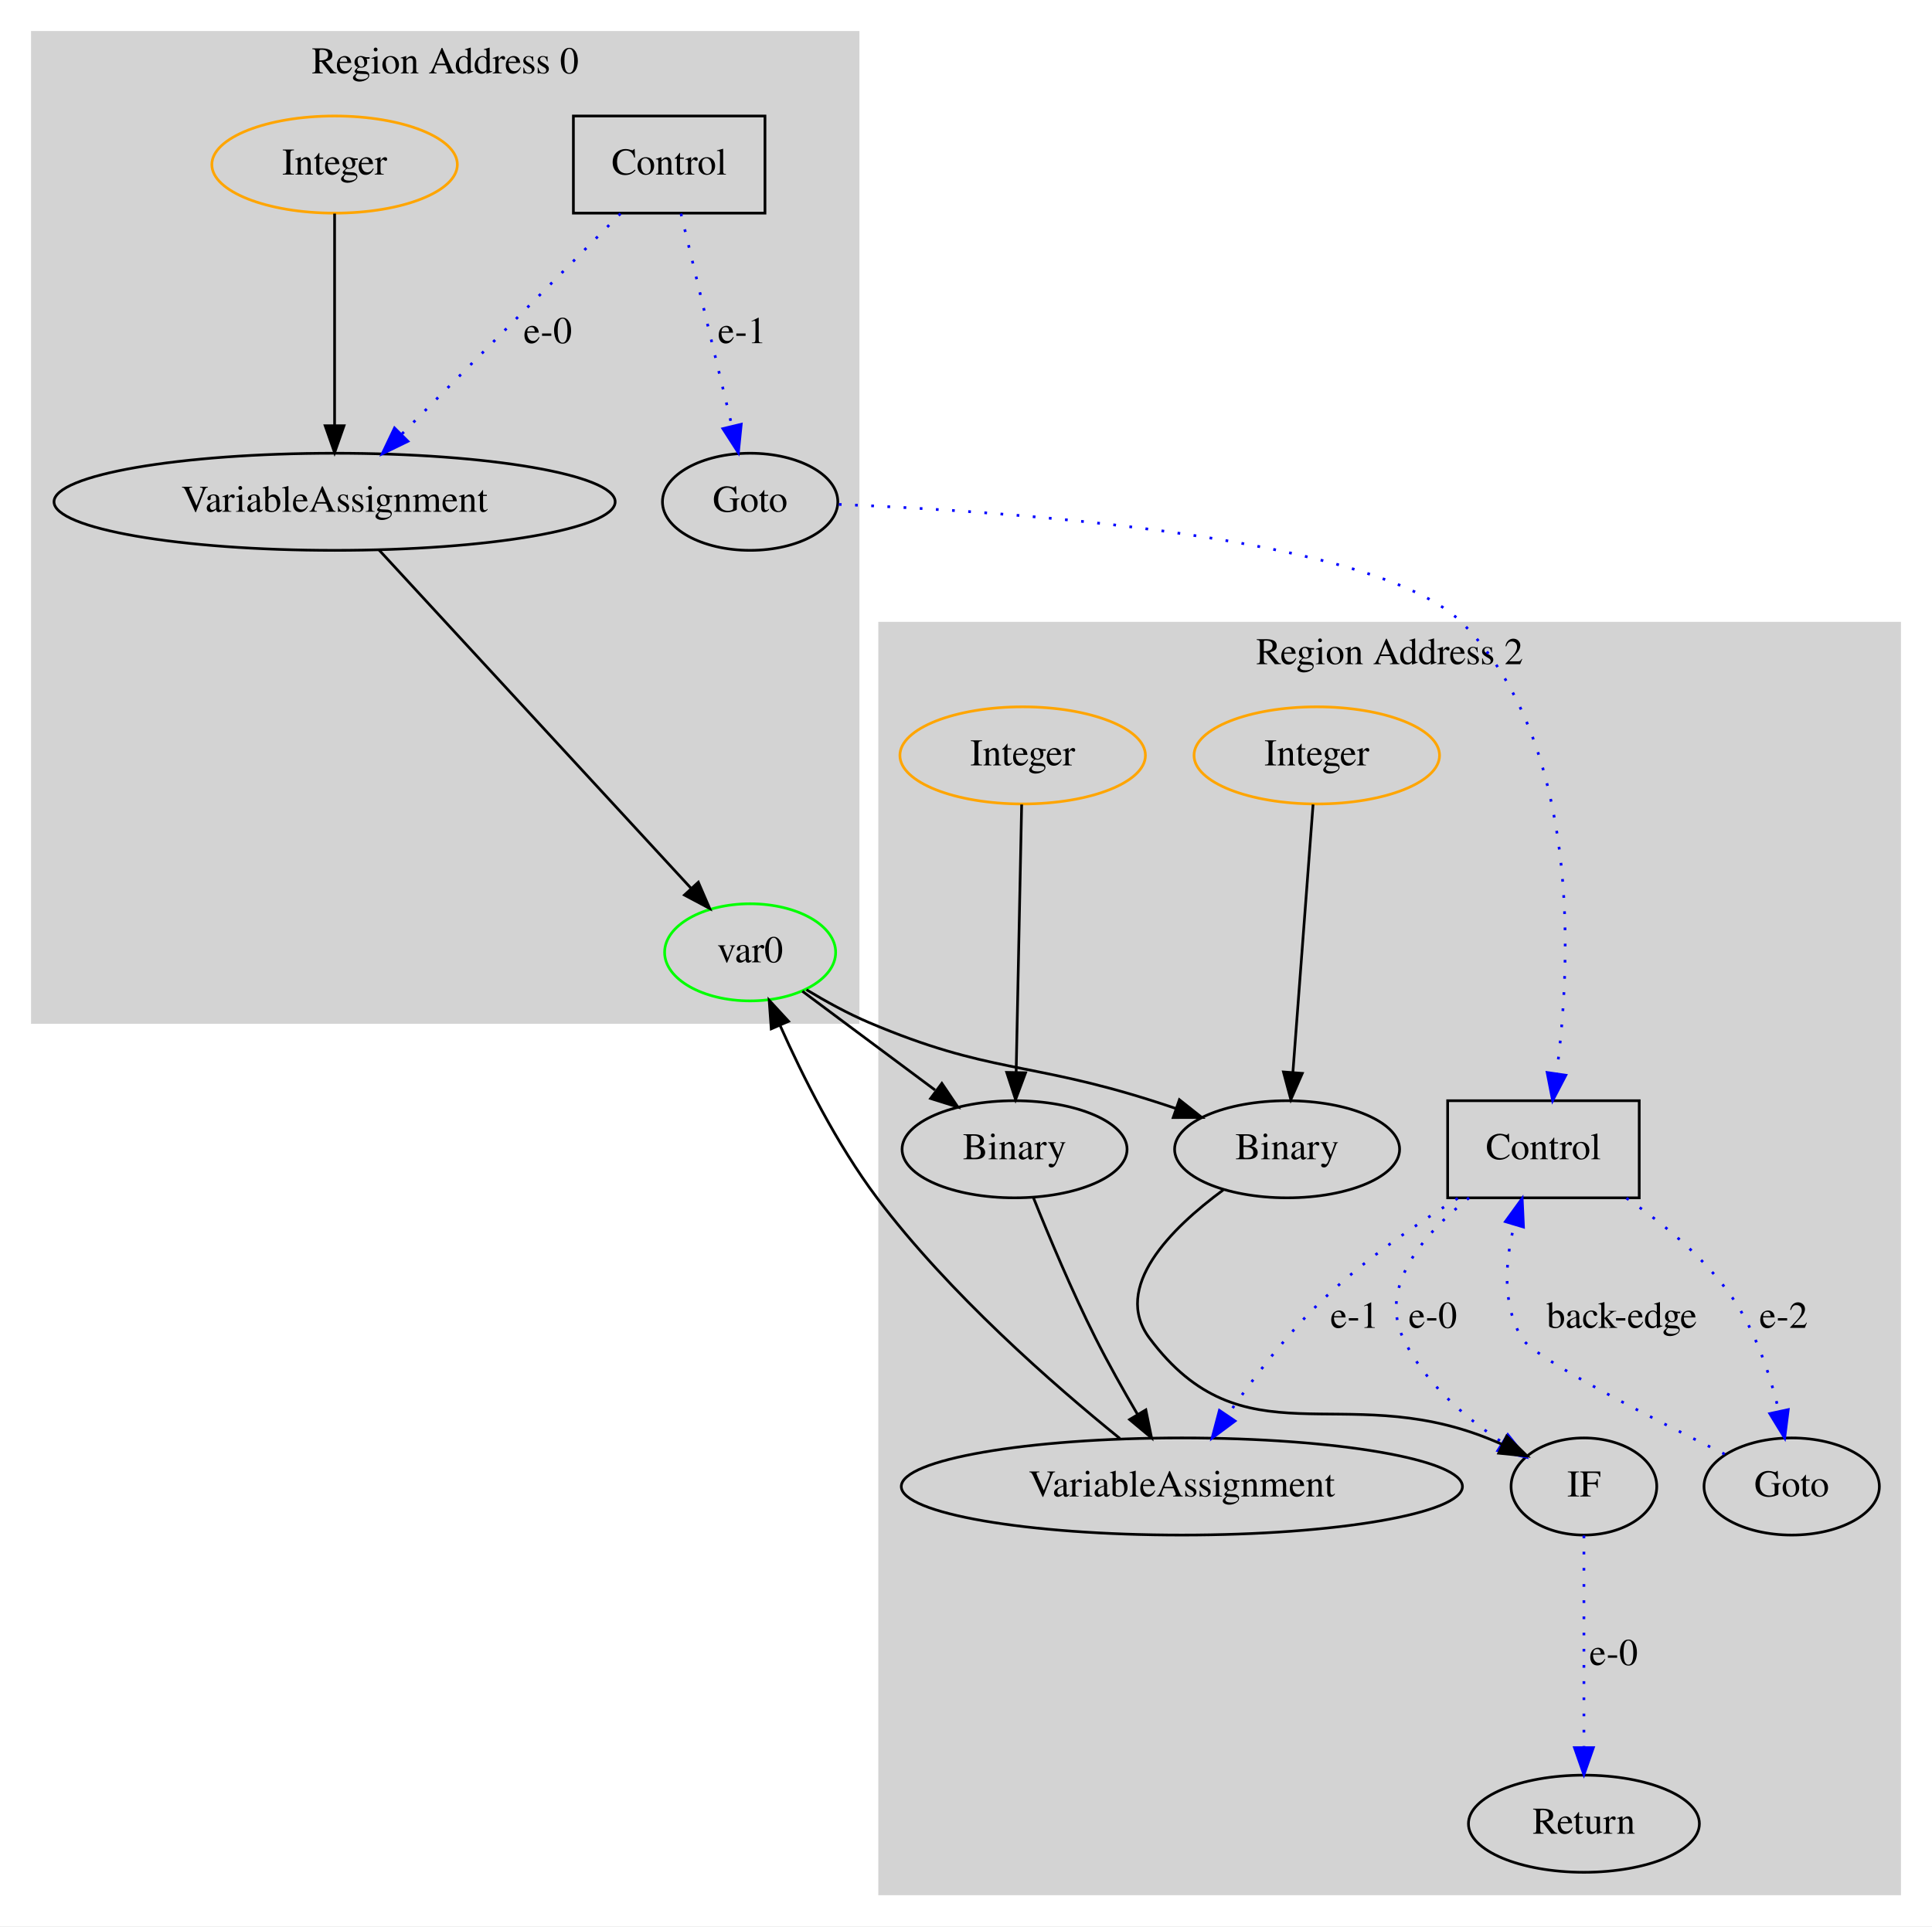
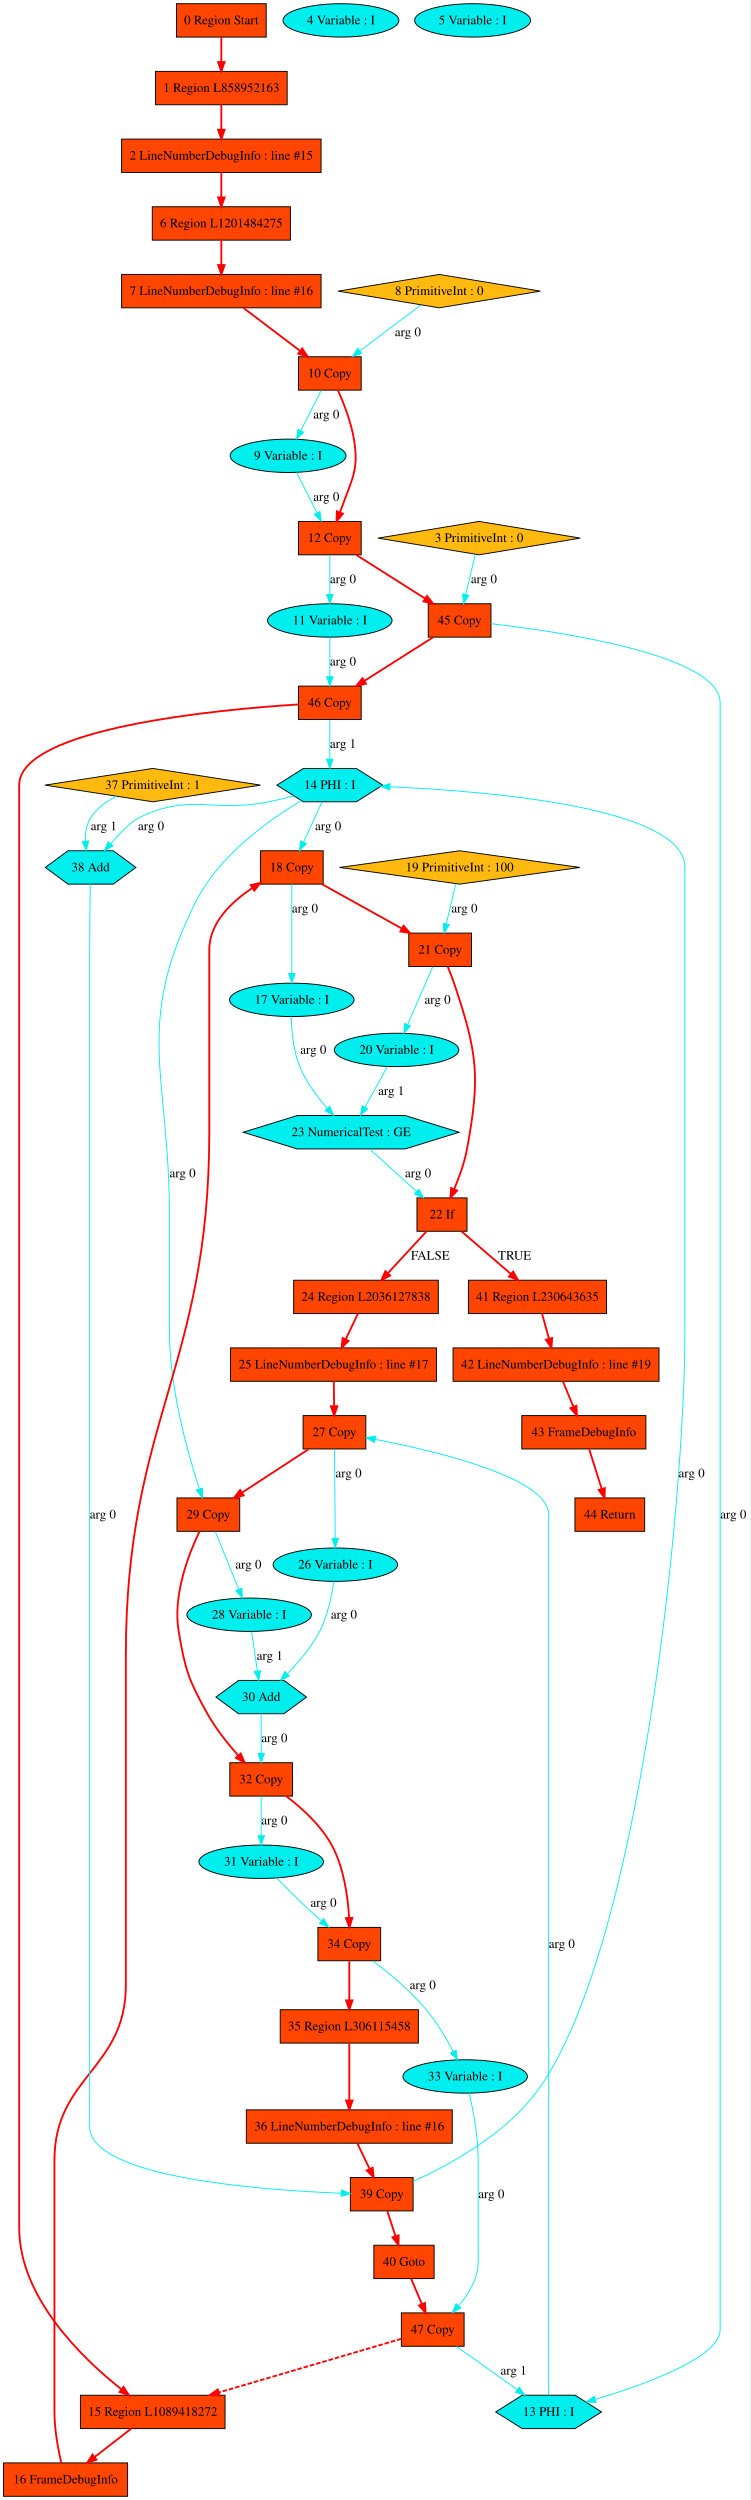
- <svg xmlns="http://www.w3.org/2000/svg" width="716pt" height="714pt" viewBox="0.00 0.00 716.00 714.00">
-   <g id="graph0" class="graph" transform="scale(1 1) rotate(0) translate(4 710)">
-     <polygon fill="#ffffff" stroke="transparent" points="-4,4 -4,-710 712,-710 712,4 -4,4" />
-     <g id="clust1" class="cluster">
-       <polygon fill="#d3d3d3" stroke="#d3d3d3" points="8,-331 8,-698 314,-698 314,-331 8,-331" />
-       <text text-anchor="middle" x="161" y="-682.8" font-family="Times,serif" font-size="14.00" fill="#000000">Region Address 0</text>
-     </g>
-     <g id="clust2" class="cluster">
-       <polygon fill="#d3d3d3" stroke="#d3d3d3" points="322,-8 322,-479 700,-479 700,-8 322,-8" />
-       <text text-anchor="middle" x="511" y="-463.8" font-family="Times,serif" font-size="14.00" fill="#000000">Region Address 2</text>
-     </g>
+ <svg xmlns="http://www.w3.org/2000/svg" width="809pt" height="2696pt" viewBox="0.00 0.00 809.08 2696.40">
+   <g id="graph0" class="graph" transform="scale(1 1) rotate(0) translate(4 2692.4)">
+     <polygon fill="#ffffff" stroke="transparent" points="-4,4 -4,-2692.4 805.078,-2692.4 805.078,4 -4,4" />
    <g id="node1" class="node">
-       <polygon fill="none" stroke="#000000" points="279.5,-667 208.5,-667 208.5,-631 279.5,-631 279.5,-667" />
-       <text text-anchor="middle" x="244" y="-645.3" font-family="Times,serif" font-size="14.00" fill="#000000">Control</text>
+       <polygon fill="#ff4500" stroke="#000000" points="283.084,-2688.4 186.322,-2688.4 186.322,-2652.4 283.084,-2652.4 283.084,-2688.4" />
+       <text text-anchor="middle" x="234.703" y="-2666.2" font-family="Times,serif" font-size="14.00" fill="#000000">0 Region Start</text>
    </g>
    <g id="node2" class="node">
-       <ellipse fill="none" stroke="#000000" cx="120" cy="-524" rx="103.981" ry="18" />
-       <text text-anchor="middle" x="120" y="-520.3" font-family="Times,serif" font-size="14.00" fill="#000000">VariableAssignment</text>
+       <polygon fill="#ff4500" stroke="#000000" points="305.697,-2615.4 163.708,-2615.4 163.708,-2579.4 305.697,-2579.4 305.697,-2615.4" />
+       <text text-anchor="middle" x="234.703" y="-2593.2" font-family="Times,serif" font-size="14.00" fill="#000000">1 Region L858952163</text>
    </g>
    <g id="edge1" class="edge">
-       <path fill="none" stroke="#0000ff" stroke-dasharray="1,5" d="M225.969,-630.824C204.634,-609.317 168.988,-573.383 144.998,-549.199" />
-       <polygon fill="#0000ff" stroke="#0000ff" points="147.178,-546.428 137.651,-541.793 142.209,-551.358 147.178,-546.428" />
-       <text text-anchor="middle" x="199" y="-582.8" font-family="Times,serif" font-size="14.00" fill="#000000">e-0</text>
+       <path fill="none" stroke="#ff0000" stroke-width="2" d="M234.703,-2652.355C234.703,-2644.283 234.703,-2634.576 234.703,-2625.582" />
+       <polygon fill="#ff0000" stroke="#ff0000" stroke-width="2" points="238.203,-2625.49 234.703,-2615.49 231.203,-2625.49 238.203,-2625.49" />
+     </g>
+     <g id="node3" class="node">
+       <polygon fill="#ff4500" stroke="#000000" points="342.262,-2542.4 127.144,-2542.4 127.144,-2506.4 342.262,-2506.4 342.262,-2542.4" />
+       <text text-anchor="middle" x="234.703" y="-2520.2" font-family="Times,serif" font-size="14.00" fill="#000000">2 LineNumberDebugInfo : line #15</text>
+     </g>
+     <g id="edge2" class="edge">
+       <path fill="none" stroke="#ff0000" stroke-width="2" d="M234.703,-2579.355C234.703,-2571.283 234.703,-2561.576 234.703,-2552.582" />
+       <polygon fill="#ff0000" stroke="#ff0000" stroke-width="2" points="238.203,-2552.49 234.703,-2542.49 231.203,-2552.49 238.203,-2552.49" />
+     </g>
+     <g id="node4" class="node">
+       <polygon fill="#ff4500" stroke="#000000" points="309.197,-2469.4 160.208,-2469.4 160.208,-2433.4 309.197,-2433.4 309.197,-2469.4" />
+       <text text-anchor="middle" x="234.703" y="-2447.2" font-family="Times,serif" font-size="14.00" fill="#000000">6 Region L1201484275</text>
+     </g>
+     <g id="edge3" class="edge">
+       <path fill="none" stroke="#ff0000" stroke-width="2" d="M234.703,-2506.355C234.703,-2498.283 234.703,-2488.576 234.703,-2479.582" />
+       <polygon fill="#ff0000" stroke="#ff0000" stroke-width="2" points="238.203,-2479.49 234.703,-2469.49 231.203,-2479.49 238.203,-2479.49" />
+     </g>
+     <g id="node8" class="node">
+       <polygon fill="#ff4500" stroke="#000000" points="342.262,-2396.4 127.144,-2396.4 127.144,-2360.4 342.262,-2360.4 342.262,-2396.4" />
+       <text text-anchor="middle" x="234.703" y="-2374.2" font-family="Times,serif" font-size="14.00" fill="#000000">7 LineNumberDebugInfo : line #16</text>
+     </g>
+     <g id="edge4" class="edge">
+       <path fill="none" stroke="#ff0000" stroke-width="2" d="M234.703,-2433.355C234.703,-2425.283 234.703,-2415.576 234.703,-2406.582" />
+       <polygon fill="#ff0000" stroke="#ff0000" stroke-width="2" points="238.203,-2406.49 234.703,-2396.49 231.203,-2406.49 238.203,-2406.49" />
    </g>
    <g id="node5" class="node">
-       <ellipse fill="none" stroke="#000000" cx="274" cy="-524" rx="32.494" ry="18" />
-       <text text-anchor="middle" x="274" y="-520.3" font-family="Times,serif" font-size="14.00" fill="#000000">Goto</text>
-     </g>
-     <g id="edge4" class="edge">
-       <path fill="none" stroke="#0000ff" stroke-dasharray="1,5" d="M248.362,-630.824C253.317,-610.18 261.462,-576.243 267.24,-552.165" />
-       <polygon fill="#0000ff" stroke="#0000ff" points="270.702,-552.739 269.632,-542.198 263.895,-551.105 270.702,-552.739" />
-       <text text-anchor="middle" x="271" y="-582.8" font-family="Times,serif" font-size="14.00" fill="#000000">e-1</text>
-     </g>
-     <g id="node3" class="node">
-       <ellipse fill="none" stroke="#00ff00" cx="274" cy="-357" rx="31.695" ry="18" />
-       <text text-anchor="middle" x="274" y="-353.3" font-family="Times,serif" font-size="14.00" fill="#000000">var0</text>
-     </g>
-     <g id="edge2" class="edge">
-       <path fill="none" stroke="#000000" d="M136.481,-506.128C164.352,-475.904 220.803,-414.688 252.014,-380.842" />
-       <polygon fill="#000000" stroke="#000000" points="254.8,-382.984 259.006,-373.26 249.654,-378.238 254.8,-382.984" />
-     </g>
-     <g id="node8" class="node">
-       <ellipse fill="none" stroke="#000000" cx="473" cy="-284" rx="41.693" ry="18" />
-       <text text-anchor="middle" x="473" y="-280.3" font-family="Times,serif" font-size="14.00" fill="#000000">Binary</text>
+       <polygon fill="#ffb90f" stroke="#000000" points="512.703,-2130 403.588,-2112 512.703,-2094 621.817,-2112 512.703,-2130" />
+       <text text-anchor="middle" x="512.703" y="-2107.8" font-family="Times,serif" font-size="14.00" fill="#000000">3 PrimitiveInt : 0</text>
+     </g>
+     <g id="node14" class="node">
+       <polygon fill="#ff4500" stroke="#000000" points="525.54,-2041.2 457.865,-2041.2 457.865,-2005.2 525.54,-2005.2 525.54,-2041.2" />
+       <text text-anchor="middle" x="491.703" y="-2019" font-family="Times,serif" font-size="14.00" fill="#000000">45 Copy </text>
+     </g>
+     <g id="edge55" class="edge">
+       <path fill="none" stroke="#00eeee" d="M508.554,-2094.456C505.63,-2082.091 501.653,-2065.276 498.297,-2051.085" />
+       <polygon fill="#00eeee" stroke="#00eeee" points="501.695,-2050.243 495.987,-2041.317 494.883,-2051.854 501.695,-2050.243" />
+       <text text-anchor="middle" x="517.89" y="-2063.4" font-family="Times,serif" font-size="14.00" fill="#000000">arg 0</text>
+     </g>
+     <g id="node6" class="node">
+       <ellipse fill="#00eeee" stroke="#000000" cx="363.703" cy="-2670.4" rx="62.498" ry="18" />
+       <text text-anchor="middle" x="363.703" y="-2666.2" font-family="Times,serif" font-size="14.00" fill="#000000">4 Variable : I</text>
+     </g>
+     <g id="node7" class="node">
+       <ellipse fill="#00eeee" stroke="#000000" cx="505.703" cy="-2670.4" rx="62.498" ry="18" />
+       <text text-anchor="middle" x="505.703" y="-2666.2" font-family="Times,serif" font-size="14.00" fill="#000000">5 Variable : I</text>
+     </g>
+     <g id="node9" class="node">
+       <polygon fill="#ff4500" stroke="#000000" points="385.54,-2307.6 317.865,-2307.6 317.865,-2271.6 385.54,-2271.6 385.54,-2307.6" />
+       <text text-anchor="middle" x="351.703" y="-2285.4" font-family="Times,serif" font-size="14.00" fill="#000000">10 Copy </text>
+     </g>
+     <g id="edge5" class="edge">
+       <path fill="none" stroke="#ff0000" stroke-width="2" d="M258.662,-2360.216C276.249,-2346.867 300.326,-2328.593 319.581,-2313.979" />
+       <polygon fill="#ff0000" stroke="#ff0000" stroke-width="2" points="321.926,-2316.594 327.776,-2307.76 317.694,-2311.018 321.926,-2316.594" />
+     </g>
+     <g id="node11" class="node">
+       <ellipse fill="#00eeee" stroke="#000000" cx="306.703" cy="-2200.8" rx="62.498" ry="18" />
+       <text text-anchor="middle" x="306.703" y="-2196.6" font-family="Times,serif" font-size="14.00" fill="#000000">9 Variable : I</text>
+     </g>
+     <g id="edge6" class="edge">
+       <path fill="none" stroke="#00eeee" d="M342.379,-2271.201C336.062,-2258.735 327.606,-2242.048 320.512,-2228.049" />
+       <polygon fill="#00eeee" stroke="#00eeee" points="323.503,-2226.21 315.861,-2218.872 317.259,-2229.374 323.503,-2226.21" />
+       <text text-anchor="middle" x="347.89" y="-2241" font-family="Times,serif" font-size="14.00" fill="#000000">arg 0</text>
+     </g>
+     <g id="node12" class="node">
+       <polygon fill="#ff4500" stroke="#000000" points="385.54,-2130 317.865,-2130 317.865,-2094 385.54,-2094 385.54,-2130" />
+       <text text-anchor="middle" x="351.703" y="-2107.8" font-family="Times,serif" font-size="14.00" fill="#000000">12 Copy </text>
+     </g>
+     <g id="edge8" class="edge">
+       <path fill="none" stroke="#ff0000" stroke-width="2" d="M360.488,-2271.481C366.749,-2257.474 374.586,-2237.396 377.703,-2218.8 382.977,-2187.323 376.691,-2177.964 365.703,-2148 364.707,-2145.285 363.65,-2142.463 362.579,-2139.647" />
+       <polygon fill="#ff0000" stroke="#ff0000" stroke-width="2" points="365.825,-2138.335 358.963,-2130.262 359.293,-2140.852 365.825,-2138.335" />
+     </g>
+     <g id="node10" class="node">
+       <polygon fill="#ffb90f" stroke="#000000" points="469.703,-2396.4 360.588,-2378.4 469.703,-2360.4 578.817,-2378.4 469.703,-2396.4" />
+       <text text-anchor="middle" x="469.703" y="-2374.2" font-family="Times,serif" font-size="14.00" fill="#000000">8 PrimitiveInt : 0</text>
    </g>
    <g id="edge7" class="edge">
-       <path fill="none" stroke="#000000" d="M294.89,-343.128C302.012,-338.818 310.16,-334.329 318,-331 362.562,-312.076 376.857,-316.654 423,-302 425.896,-301.08 428.875,-300.099 431.867,-299.088" />
-       <polygon fill="#000000" stroke="#000000" points="433.079,-302.372 441.383,-295.792 430.789,-295.757 433.079,-302.372" />
-     </g>
-     <g id="node12" class="node">
-       <ellipse fill="none" stroke="#000000" cx="372" cy="-284" rx="41.693" ry="18" />
-       <text text-anchor="middle" x="372" y="-280.3" font-family="Times,serif" font-size="14.00" fill="#000000">Binary</text>
+       <path fill="none" stroke="#00eeee" d="M449.952,-2363.537C431.997,-2350.025 405.166,-2329.833 384.077,-2313.963" />
+       <polygon fill="#00eeee" stroke="#00eeee" points="386.112,-2311.114 376.017,-2307.898 381.903,-2316.707 386.112,-2311.114" />
+       <text text-anchor="middle" x="435.89" y="-2329.8" font-family="Times,serif" font-size="14.00" fill="#000000">arg 0</text>
+     </g>
+     <g id="edge10" class="edge">
+       <path fill="none" stroke="#00eeee" d="M315.809,-2182.83C322.111,-2170.395 330.616,-2153.61 337.766,-2139.502" />
+       <polygon fill="#00eeee" stroke="#00eeee" points="341.057,-2140.75 342.455,-2130.248 334.813,-2137.586 341.057,-2140.75" />
+       <text text-anchor="middle" x="347.89" y="-2152.2" font-family="Times,serif" font-size="14.00" fill="#000000">arg 0</text>
+     </g>
+     <g id="node13" class="node">
+       <ellipse fill="#00eeee" stroke="#000000" cx="351.703" cy="-2023.2" rx="67.153" ry="18" />
+       <text text-anchor="middle" x="351.703" y="-2019" font-family="Times,serif" font-size="14.00" fill="#000000">11 Variable : I</text>
+     </g>
+     <g id="edge9" class="edge">
+       <path fill="none" stroke="#00eeee" d="M351.703,-2093.601C351.703,-2081.495 351.703,-2065.408 351.703,-2051.667" />
+       <polygon fill="#00eeee" stroke="#00eeee" points="355.203,-2051.272 351.703,-2041.272 348.203,-2051.272 355.203,-2051.272" />
+       <text text-anchor="middle" x="365.89" y="-2063.4" font-family="Times,serif" font-size="14.00" fill="#000000">arg 0</text>
+     </g>
+     <g id="edge11" class="edge">
+       <path fill="none" stroke="#ff0000" stroke-width="2" d="M380.372,-2093.816C401.794,-2080.228 431.263,-2061.536 454.501,-2046.797" />
+       <polygon fill="#ff0000" stroke="#ff0000" stroke-width="2" points="456.502,-2049.672 463.072,-2041.36 452.753,-2043.761 456.502,-2049.672" />
+     </g>
+     <g id="node19" class="node">
+       <polygon fill="#ff4500" stroke="#000000" points="385.54,-1952.4 317.865,-1952.4 317.865,-1916.4 385.54,-1916.4 385.54,-1952.4" />
+       <text text-anchor="middle" x="351.703" y="-1930.2" font-family="Times,serif" font-size="14.00" fill="#000000">46 Copy </text>
+     </g>
+     <g id="edge57" class="edge">
+       <path fill="none" stroke="#00eeee" d="M351.703,-2004.801C351.703,-1992.695 351.703,-1976.608 351.703,-1962.867" />
+       <polygon fill="#00eeee" stroke="#00eeee" points="355.203,-1962.472 351.703,-1952.472 348.203,-1962.472 355.203,-1962.472" />
+       <text text-anchor="middle" x="365.89" y="-1974.6" font-family="Times,serif" font-size="14.00" fill="#000000">arg 0</text>
+     </g>
+     <g id="node15" class="node">
+       <polygon fill="#00eeee" stroke="#000000" points="644.762,-91 616.232,-109 559.173,-109 530.644,-91 559.173,-73 616.232,-73 644.762,-91" />
+       <text text-anchor="middle" x="587.703" y="-86.8" font-family="Times,serif" font-size="14.00" fill="#000000">13 PHI : I</text>
+     </g>
+     <g id="edge12" class="edge">
+       <path fill="none" stroke="#00eeee" d="M525.598,-2019.721C600.335,-2011.11 772.703,-1985.691 772.703,-1934.4 772.703,-1934.4 772.703,-1934.4 772.703,-179.8 772.703,-149.867 692.991,-120.969 638.215,-104.644" />
+       <polygon fill="#00eeee" stroke="#00eeee" points="638.882,-101.193 628.302,-101.745 636.917,-107.912 638.882,-101.193" />
+       <text text-anchor="middle" x="786.89" y="-1054.6" font-family="Times,serif" font-size="14.00" fill="#000000">arg 0</text>
+     </g>
+     <g id="edge56" class="edge">
+       <path fill="none" stroke="#ff0000" stroke-width="2" d="M463.034,-2005.016C441.611,-1991.428 412.142,-1972.736 388.905,-1957.997" />
+       <polygon fill="#ff0000" stroke="#ff0000" stroke-width="2" points="390.653,-1954.961 380.333,-1952.56 386.903,-1960.872 390.653,-1954.961" />
+     </g>
+     <g id="node32" class="node">
+       <polygon fill="#ff4500" stroke="#000000" points="390.54,-1165.6 322.865,-1165.6 322.865,-1129.6 390.54,-1129.6 390.54,-1165.6" />
+       <text text-anchor="middle" x="356.703" y="-1143.4" font-family="Times,serif" font-size="14.00" fill="#000000">27 Copy </text>
+     </g>
+     <g id="edge32" class="edge">
+       <path fill="none" stroke="#00eeee" d="M587.703,-109.028C587.703,-126.969 587.703,-155.287 587.703,-179.8 587.703,-1058.8 587.703,-1058.8 587.703,-1058.8 587.703,-1098.441 467.683,-1127.072 400.666,-1139.97" />
+       <polygon fill="#00eeee" stroke="#00eeee" points="399.967,-1136.54 390.788,-1141.831 401.263,-1143.419 399.967,-1136.54" />
+       <text text-anchor="middle" x="601.89" y="-591.4" font-family="Times,serif" font-size="14.00" fill="#000000">arg 0</text>
+     </g>
+     <g id="node16" class="node">
+       <polygon fill="#ff4500" stroke="#000000" points="496.54,-197.8 428.865,-197.8 428.865,-161.8 496.54,-161.8 496.54,-197.8" />
+       <text text-anchor="middle" x="462.703" y="-175.6" font-family="Times,serif" font-size="14.00" fill="#000000">47 Copy </text>
    </g>
    <g id="edge13" class="edge">
-       <path fill="none" stroke="#000000" d="M293.362,-342.577C307.387,-332.13 326.602,-317.817 342.527,-305.954" />
-       <polygon fill="#000000" stroke="#000000" points="345.053,-308.437 350.982,-299.656 340.872,-302.823 345.053,-308.437" />
-     </g>
-     <g id="node4" class="node">
-       <ellipse fill="none" stroke="#ffa500" cx="120" cy="-649" rx="45.492" ry="18" />
-       <text text-anchor="middle" x="120" y="-645.3" font-family="Times,serif" font-size="14.00" fill="#000000">Integer</text>
-     </g>
-     <g id="edge3" class="edge">
-       <path fill="none" stroke="#000000" d="M120,-630.824C120,-610.272 120,-576.547 120,-552.489" />
-       <polygon fill="#000000" stroke="#000000" points="123.5,-552.198 120,-542.198 116.5,-552.198 123.5,-552.198" />
-     </g>
-     <g id="node6" class="node">
-       <polygon fill="none" stroke="#000000" points="603.5,-302 532.5,-302 532.5,-266 603.5,-266 603.5,-302" />
-       <text text-anchor="middle" x="568" y="-280.3" font-family="Times,serif" font-size="14.00" fill="#000000">Control</text>
+       <path fill="none" stroke="#00eeee" d="M488.3,-161.616C507.259,-148.147 533.275,-129.665 553.937,-114.987" />
+       <polygon fill="#00eeee" stroke="#00eeee" points="556.014,-117.805 562.14,-109.16 551.96,-112.098 556.014,-117.805" />
+       <text text-anchor="middle" x="549.89" y="-131.2" font-family="Times,serif" font-size="14.00" fill="#000000">arg 1</text>
+     </g>
+     <g id="node20" class="node">
+       <polygon fill="#ff4500" stroke="#000000" points="238.697,-109 82.708,-109 82.708,-73 238.697,-73 238.697,-109" />
+       <text text-anchor="middle" x="160.703" y="-86.8" font-family="Times,serif" font-size="14.00" fill="#000000">15 Region L1089418272</text>
+     </g>
+     <g id="edge60" class="edge">
+       <path fill="none" stroke="#ff0000" stroke-width="2" stroke-dasharray="5,2" d="M428.938,-169.872C381.529,-155.932 294.081,-130.218 231.928,-111.943" />
+       <polygon fill="#ff0000" stroke="#ff0000" stroke-width="2" points="232.761,-108.54 222.18,-109.077 230.786,-115.256 232.761,-108.54" />
+     </g>
+     <g id="node17" class="node">
+       <polygon fill="#00eeee" stroke="#000000" points="408.762,-1845.6 380.232,-1863.6 323.173,-1863.6 294.644,-1845.6 323.173,-1827.6 380.232,-1827.6 408.762,-1845.6" />
+       <text text-anchor="middle" x="351.703" y="-1841.4" font-family="Times,serif" font-size="14.00" fill="#000000">14 PHI : I</text>
+     </g>
+     <g id="node22" class="node">
+       <polygon fill="#ff4500" stroke="#000000" points="344.54,-1774.8 276.865,-1774.8 276.865,-1738.8 344.54,-1738.8 344.54,-1774.8" />
+       <text text-anchor="middle" x="310.703" y="-1752.6" font-family="Times,serif" font-size="14.00" fill="#000000">18 Copy </text>
+     </g>
+     <g id="edge19" class="edge">
+       <path fill="none" stroke="#00eeee" d="M343.207,-1827.201C337.452,-1814.735 329.748,-1798.048 323.284,-1784.049" />
+       <polygon fill="#00eeee" stroke="#00eeee" points="326.416,-1782.484 319.047,-1774.872 320.061,-1785.418 326.416,-1782.484" />
+       <text text-anchor="middle" x="349.89" y="-1797" font-family="Times,serif" font-size="14.00" fill="#000000">arg 0</text>
+     </g>
+     <g id="node34" class="node">
+       <polygon fill="#ff4500" stroke="#000000" points="254.54,-1076.8 186.865,-1076.8 186.865,-1040.8 254.54,-1040.8 254.54,-1076.8" />
+       <text text-anchor="middle" x="220.703" y="-1054.6" font-family="Times,serif" font-size="14.00" fill="#000000">29 Copy </text>
+     </g>
+     <g id="edge35" class="edge">
+       <path fill="none" stroke="#00eeee" d="M320.944,-1828.894C286.65,-1808.412 232.725,-1770.242 207.703,-1720.8 139.54,-1586.115 178.703,-1533.351 178.703,-1382.4 178.703,-1382.4 178.703,-1382.4 178.703,-1257.1 178.703,-1195.179 198.545,-1124.697 210.952,-1086.675" />
+       <polygon fill="#00eeee" stroke="#00eeee" points="214.387,-1087.439 214.232,-1076.846 207.747,-1085.224 214.387,-1087.439" />
+       <text text-anchor="middle" x="192.89" y="-1422.6" font-family="Times,serif" font-size="14.00" fill="#000000">arg 0</text>
+     </g>
+     <g id="node44" class="node">
+       <polygon fill="#00eeee" stroke="#000000" points="142.545,-1756.8 118.124,-1774.8 69.281,-1774.8 44.86,-1756.8 69.281,-1738.8 118.124,-1738.8 142.545,-1756.8" />
+       <text text-anchor="middle" x="93.703" y="-1752.6" font-family="Times,serif" font-size="14.00" fill="#000000">38 Add </text>
+     </g>
+     <g id="edge47" class="edge">
+       <path fill="none" stroke="#00eeee" d="M312.83,-1834.03C303.969,-1831.664 294.555,-1829.362 285.703,-1827.6 223.58,-1815.237 200.899,-1838.09 144.327,-1809.6 137.442,-1806.133 125.702,-1794.079 115.26,-1782.363" />
+       <polygon fill="#00eeee" stroke="#00eeee" points="117.868,-1780.028 108.649,-1774.806 112.599,-1784.637 117.868,-1780.028" />
+       <text text-anchor="middle" x="158.89" y="-1797" font-family="Times,serif" font-size="14.00" fill="#000000">arg 0</text>
+     </g>
+     <g id="node18" class="node">
+       <polygon fill="#ff4500" stroke="#000000" points="441.54,-343.8 373.865,-343.8 373.865,-307.8 441.54,-307.8 441.54,-343.8" />
+       <text text-anchor="middle" x="407.703" y="-321.6" font-family="Times,serif" font-size="14.00" fill="#000000">39 Copy </text>
+     </g>
+     <g id="edge14" class="edge">
+       <path fill="none" stroke="#00eeee" d="M441.693,-339.661C479.281,-356.671 539.09,-389.005 573.703,-434.8 685.977,-583.347 734.703,-1070.897 734.703,-1257.1 734.703,-1756.8 734.703,-1756.8 734.703,-1756.8 734.703,-1821.271 526.152,-1838.947 416.836,-1843.784" />
+       <polygon fill="#00eeee" stroke="#00eeee" points="416.422,-1840.298 406.577,-1844.213 416.715,-1847.292 416.422,-1840.298" />
+       <text text-anchor="middle" x="741.89" y="-1099" font-family="Times,serif" font-size="14.00" fill="#000000">arg 0</text>
+     </g>
+     <g id="node45" class="node">
+       <polygon fill="#ff4500" stroke="#000000" points="464.2,-270.8 399.205,-270.8 399.205,-234.8 464.2,-234.8 464.2,-270.8" />
+       <text text-anchor="middle" x="431.703" y="-248.6" font-family="Times,serif" font-size="14.00" fill="#000000">40 Goto </text>
+     </g>
+     <g id="edge50" class="edge">
+       <path fill="none" stroke="#ff0000" stroke-width="2" d="M413.635,-307.755C416.347,-299.507 419.619,-289.554 422.63,-280.396" />
+       <polygon fill="#ff0000" stroke="#ff0000" stroke-width="2" points="425.957,-281.483 425.755,-270.89 419.307,-279.297 425.957,-281.483" />
+     </g>
+     <g id="edge15" class="edge">
+       <path fill="none" stroke="#00eeee" d="M351.703,-1916.001C351.703,-1903.895 351.703,-1887.808 351.703,-1874.067" />
+       <polygon fill="#00eeee" stroke="#00eeee" points="355.203,-1873.672 351.703,-1863.672 348.203,-1873.672 355.203,-1873.672" />
+       <text text-anchor="middle" x="365.89" y="-1885.8" font-family="Times,serif" font-size="14.00" fill="#000000">arg 1</text>
+     </g>
+     <g id="edge58" class="edge">
+       <path fill="none" stroke="#ff0000" stroke-width="2" d="M317.738,-1932.614C232.571,-1927.212 16.703,-1907.423 16.703,-1845.6 16.703,-1845.6 16.703,-1845.6 16.703,-289.3 16.703,-214.71 84.234,-149.284 126.805,-115.451" />
+       <polygon fill="#ff0000" stroke="#ff0000" stroke-width="2" points="129.212,-118.013 134.958,-109.112 124.915,-112.486 129.212,-118.013" />
+     </g>
+     <g id="node21" class="node">
+       <polygon fill="#ff4500" stroke="#000000" points="133.609,-36 -.203,-36 -.203,0 133.609,0 133.609,-36" />
+       <text text-anchor="middle" x="66.703" y="-13.8" font-family="Times,serif" font-size="14.00" fill="#000000">16 FrameDebugInfo </text>
    </g>
    <g id="edge16" class="edge">
-       <path fill="none" stroke="#0000ff" stroke-dasharray="1,5" d="M306.897,-523.037C370.371,-520.462 506.287,-511.23 538,-479 581.85,-434.434 578.42,-354.285 572.84,-311.952" />
-       <polygon fill="#0000ff" stroke="#0000ff" points="576.303,-311.442 571.403,-302.048 569.376,-312.448 576.303,-311.442" />
-     </g>
-     <g id="node7" class="node">
-       <ellipse fill="none" stroke="#000000" cx="583" cy="-159" rx="27" ry="18" />
-       <text text-anchor="middle" x="583" y="-155.3" font-family="Times,serif" font-size="14.00" fill="#000000">IF</text>
-     </g>
-     <g id="edge5" class="edge">
-       <path fill="none" stroke="#0000ff" stroke-dasharray="1,5" d="M540.423,-265.996C523.576,-252.572 506.875,-233.297 516,-214 523.652,-197.818 538.658,-184.8 552.531,-175.499" />
-       <polygon fill="#0000ff" stroke="#0000ff" points="554.792,-178.212 561.396,-169.928 551.067,-172.285 554.792,-178.212" />
-       <text text-anchor="middle" x="527" y="-217.8" font-family="Times,serif" font-size="14.00" fill="#000000">e-0</text>
-     </g>
-     <g id="node11" class="node">
-       <ellipse fill="none" stroke="#000000" cx="434" cy="-159" rx="103.981" ry="18" />
-       <text text-anchor="middle" x="434" y="-155.3" font-family="Times,serif" font-size="14.00" fill="#000000">VariableAssignment</text>
-     </g>
-     <g id="edge10" class="edge">
-       <path fill="none" stroke="#0000ff" stroke-dasharray="1,5" d="M536.231,-265.818C520.512,-256.01 501.79,-243.047 487,-229 473.4,-216.083 460.629,-199.412 451.033,-185.579" />
-       <polygon fill="#0000ff" stroke="#0000ff" points="453.709,-183.289 445.208,-176.967 447.911,-187.211 453.709,-183.289" />
-       <text text-anchor="middle" x="498" y="-217.8" font-family="Times,serif" font-size="14.00" fill="#000000">e-1</text>
-     </g>
-     <g id="node14" class="node">
-       <ellipse fill="none" stroke="#000000" cx="660" cy="-159" rx="32.494" ry="18" />
-       <text text-anchor="middle" x="660" y="-155.3" font-family="Times,serif" font-size="14.00" fill="#000000">Goto</text>
-     </g>
-     <g id="edge15" class="edge">
-       <path fill="none" stroke="#0000ff" stroke-dasharray="1,5" d="M598.763,-265.877C612.48,-256.425 627.808,-243.749 638,-229 646.656,-216.473 652.025,-200.383 655.29,-186.789" />
-       <polygon fill="#0000ff" stroke="#0000ff" points="658.718,-187.492 657.395,-176.98 651.874,-186.023 658.718,-187.492" />
-       <text text-anchor="middle" x="657" y="-217.8" font-family="Times,serif" font-size="14.00" fill="#000000">e-2</text>
-     </g>
-     <g id="node10" class="node">
-       <ellipse fill="none" stroke="#000000" cx="583" cy="-34" rx="42.793" ry="18" />
-       <text text-anchor="middle" x="583" y="-30.3" font-family="Times,serif" font-size="14.00" fill="#000000">Return</text>
-     </g>
-     <g id="edge9" class="edge">
-       <path fill="none" stroke="#0000ff" stroke-dasharray="1,5" d="M583,-140.824C583,-120.272 583,-86.547 583,-62.489" />
-       <polygon fill="#0000ff" stroke="#0000ff" points="586.5,-62.198 583,-52.198 579.5,-62.198 586.5,-62.198" />
-       <text text-anchor="middle" x="594" y="-92.8" font-family="Times,serif" font-size="14.00" fill="#000000">e-0</text>
-     </g>
-     <g id="edge6" class="edge">
-       <path fill="none" stroke="#000000" d="M449.308,-268.904C429.972,-254.676 407.964,-232.793 422,-214 456.67,-167.58 493.103,-198.26 547,-177 548.853,-176.269 550.739,-175.478 552.628,-174.649" />
-       <polygon fill="#000000" stroke="#000000" points="554.381,-177.694 561.962,-170.292 551.42,-171.351 554.381,-177.694" />
-     </g>
-     <g id="node9" class="node">
-       <ellipse fill="none" stroke="#ffa500" cx="484" cy="-430" rx="45.492" ry="18" />
-       <text text-anchor="middle" x="484" y="-426.3" font-family="Times,serif" font-size="14.00" fill="#000000">Integer</text>
-     </g>
-     <g id="edge8" class="edge">
-       <path fill="none" stroke="#000000" d="M482.629,-411.804C480.752,-386.887 477.362,-341.894 475.146,-312.488" />
-       <polygon fill="#000000" stroke="#000000" points="478.63,-312.134 474.388,-302.425 471.649,-312.66 478.63,-312.134" />
-     </g>
-     <g id="edge11" class="edge">
-       <path fill="none" stroke="#000000" d="M411.024,-176.803C386.514,-196.633 347.628,-230.585 321,-266 306.076,-285.848 293.448,-311.123 285.052,-329.996" />
-       <polygon fill="#000000" stroke="#000000" points="281.82,-328.653 281.057,-339.22 288.243,-331.435 281.82,-328.653" />
-     </g>
-     <g id="edge12" class="edge">
-       <path fill="none" stroke="#000000" d="M378.936,-266.18C384.673,-251.868 393.269,-231.364 402,-214 406.715,-204.624 412.337,-194.632 417.544,-185.774" />
-       <polygon fill="#000000" stroke="#000000" points="420.646,-187.406 422.764,-177.025 414.635,-183.819 420.646,-187.406" />
-     </g>
-     <g id="node13" class="node">
-       <ellipse fill="none" stroke="#ffa500" cx="375" cy="-430" rx="45.492" ry="18" />
-       <text text-anchor="middle" x="375" y="-426.3" font-family="Times,serif" font-size="14.00" fill="#000000">Integer</text>
-     </g>
-     <g id="edge14" class="edge">
-       <path fill="none" stroke="#000000" d="M374.626,-411.804C374.114,-386.887 373.19,-341.894 372.585,-312.488" />
-       <polygon fill="#000000" stroke="#000000" points="376.083,-312.351 372.379,-302.425 369.085,-312.495 376.083,-312.351" />
+       <path fill="none" stroke="#ff0000" stroke-width="2" d="M137.467,-72.955C125.604,-63.742 110.999,-52.401 98.145,-42.418" />
+       <polygon fill="#ff0000" stroke="#ff0000" stroke-width="2" points="100.042,-39.46 89.997,-36.09 95.748,-44.988 100.042,-39.46" />
    </g>
    <g id="edge17" class="edge">
-       <path fill="none" stroke="#0000ff" stroke-dasharray="1,5" d="M635.177,-170.996C606.977,-184.876 564.286,-206.751 560,-214 552.608,-226.502 553.794,-242.465 557.191,-255.989" />
-       <polygon fill="#0000ff" stroke="#0000ff" points="553.894,-257.181 560.114,-265.758 560.6,-255.174 553.894,-257.181" />
-       <text text-anchor="middle" x="597" y="-217.8" font-family="Times,serif" font-size="14.00" fill="#000000">back-edge</text>
+       <path fill="none" stroke="#ff0000" stroke-width="2" d="M62.029,-36.164C58.659,-50.852 54.703,-72.12 54.703,-91 54.703,-362.3 54.703,-362.3 54.703,-362.3 54.703,-452.962 131.703,-460.538 131.703,-551.2 131.703,-906.4 131.703,-906.4 131.703,-906.4 131.703,-1160.589 221.703,-1217.011 221.703,-1471.2 221.703,-1668 221.703,-1668 221.703,-1668 221.703,-1696.741 245.25,-1719.41 268.12,-1734.648" />
+       <polygon fill="#ff0000" stroke="#ff0000" stroke-width="2" points="266.476,-1737.749 276.802,-1740.122 270.209,-1731.828 266.476,-1737.749" />
+     </g>
+     <g id="node23" class="node">
+       <ellipse fill="#00eeee" stroke="#000000" cx="310.703" cy="-1614" rx="67.153" ry="18" />
+       <text text-anchor="middle" x="310.703" y="-1609.8" font-family="Times,serif" font-size="14.00" fill="#000000">17 Variable : I</text>
+     </g>
+     <g id="edge18" class="edge">
+       <path fill="none" stroke="#00eeee" d="M310.703,-1738.714C310.703,-1714.491 310.703,-1671.246 310.703,-1642.589" />
+       <polygon fill="#00eeee" stroke="#00eeee" points="314.203,-1642.39 310.703,-1632.39 307.203,-1642.39 314.203,-1642.39" />
+       <text text-anchor="middle" x="324.89" y="-1708.2" font-family="Times,serif" font-size="14.00" fill="#000000">arg 0</text>
+     </g>
+     <g id="node24" class="node">
+       <polygon fill="#ff4500" stroke="#000000" points="504.54,-1686 436.865,-1686 436.865,-1650 504.54,-1650 504.54,-1686" />
+       <text text-anchor="middle" x="470.703" y="-1663.8" font-family="Times,serif" font-size="14.00" fill="#000000">21 Copy </text>
+     </g>
+     <g id="edge20" class="edge">
+       <path fill="none" stroke="#ff0000" stroke-width="2" d="M343.467,-1738.616C368.356,-1724.803 402.747,-1705.715 429.5,-1690.867" />
+       <polygon fill="#ff0000" stroke="#ff0000" stroke-width="2" points="431.211,-1693.921 438.256,-1686.008 427.814,-1687.801 431.211,-1693.921" />
+     </g>
+     <g id="node28" class="node">
+       <polygon fill="#00eeee" stroke="#000000" points="491.152,-1471.2 432.928,-1489.2 316.478,-1489.2 258.253,-1471.2 316.478,-1453.2 432.928,-1453.2 491.152,-1471.2" />
+       <text text-anchor="middle" x="374.703" y="-1467" font-family="Times,serif" font-size="14.00" fill="#000000">23 NumericalTest : GE</text>
+     </g>
+     <g id="edge27" class="edge">
+       <path fill="none" stroke="#00eeee" d="M310.212,-1595.867C310.423,-1580.885 312.17,-1559.339 319.327,-1542 326.117,-1525.553 337.844,-1509.712 348.763,-1497.199" />
+       <polygon fill="#00eeee" stroke="#00eeee" points="351.635,-1499.242 355.762,-1489.484 346.45,-1494.539 351.635,-1499.242" />
+       <text text-anchor="middle" x="333.89" y="-1555.8" font-family="Times,serif" font-size="14.00" fill="#000000">arg 0</text>
+     </g>
+     <g id="node26" class="node">
+       <ellipse fill="#00eeee" stroke="#000000" cx="423.703" cy="-1560" rx="67.153" ry="18" />
+       <text text-anchor="middle" x="423.703" y="-1555.8" font-family="Times,serif" font-size="14.00" fill="#000000">20 Variable : I</text>
+     </g>
+     <g id="edge21" class="edge">
+       <path fill="none" stroke="#00eeee" d="M462.73,-1649.679C455.291,-1632.587 444.096,-1606.862 435.601,-1587.341" />
+       <polygon fill="#00eeee" stroke="#00eeee" points="438.758,-1585.823 431.558,-1578.05 432.339,-1588.616 438.758,-1585.823" />
+       <text text-anchor="middle" x="467.89" y="-1609.8" font-family="Times,serif" font-size="14.00" fill="#000000">arg 0</text>
+     </g>
+     <g id="node27" class="node">
+       <polygon fill="#ff4500" stroke="#000000" points="499.703,-1400.4 445.703,-1400.4 445.703,-1364.4 499.703,-1364.4 499.703,-1400.4" />
+       <text text-anchor="middle" x="472.703" y="-1378.2" font-family="Times,serif" font-size="14.00" fill="#000000">22 If </text>
+     </g>
+     <g id="edge23" class="edge">
+       <path fill="none" stroke="#ff0000" stroke-width="2" d="M478.84,-1649.876C481.223,-1644.215 483.718,-1637.905 485.703,-1632 511.097,-1556.443 514.143,-1531.591 499.703,-1453.2 496.968,-1438.354 491.26,-1422.592 485.794,-1409.718" />
+       <polygon fill="#ff0000" stroke="#ff0000" stroke-width="2" points="488.962,-1408.228 481.714,-1400.499 482.56,-1411.06 488.962,-1408.228" />
+     </g>
+     <g id="node25" class="node">
+       <polygon fill="#ffb90f" stroke="#000000" points="491.703,-1774.8 362.117,-1756.8 491.703,-1738.8 621.288,-1756.8 491.703,-1774.8" />
+       <text text-anchor="middle" x="491.703" y="-1752.6" font-family="Times,serif" font-size="14.00" fill="#000000">19 PrimitiveInt : 100</text>
+     </g>
+     <g id="edge22" class="edge">
+       <path fill="none" stroke="#00eeee" d="M487.554,-1739.256C484.63,-1726.891 480.653,-1710.076 477.297,-1695.885" />
+       <polygon fill="#00eeee" stroke="#00eeee" points="480.695,-1695.043 474.987,-1686.117 473.883,-1696.654 480.695,-1695.043" />
+       <text text-anchor="middle" x="496.89" y="-1708.2" font-family="Times,serif" font-size="14.00" fill="#000000">arg 0</text>
+     </g>
+     <g id="edge28" class="edge">
+       <path fill="none" stroke="#00eeee" d="M413.787,-1542.03C406.859,-1529.475 397.485,-1512.487 389.654,-1498.295" />
+       <polygon fill="#00eeee" stroke="#00eeee" points="392.668,-1496.513 384.772,-1489.448 386.539,-1499.895 392.668,-1496.513" />
+       <text text-anchor="middle" x="417.89" y="-1511.4" font-family="Times,serif" font-size="14.00" fill="#000000">arg 1</text>
+     </g>
+     <g id="node29" class="node">
+       <polygon fill="#ff4500" stroke="#000000" points="468.697,-1311.6 312.708,-1311.6 312.708,-1275.6 468.697,-1275.6 468.697,-1311.6" />
+       <text text-anchor="middle" x="390.703" y="-1289.4" font-family="Times,serif" font-size="14.00" fill="#000000">24 Region L2036127838</text>
+     </g>
+     <g id="edge25" class="edge">
+       <path fill="none" stroke="#ff0000" stroke-width="2" d="M455.712,-1364.001C443.759,-1351.056 427.601,-1333.559 414.385,-1319.246" />
+       <polygon fill="#ff0000" stroke="#ff0000" stroke-width="2" points="416.746,-1316.644 407.391,-1311.672 411.604,-1321.393 416.746,-1316.644" />
+       <text text-anchor="middle" x="460.091" y="-1333.8" font-family="Times,serif" font-size="14.00" fill="#000000">FALSE</text>
+     </g>
+     <g id="node30" class="node">
+       <polygon fill="#ff4500" stroke="#000000" points="650.197,-1311.6 501.208,-1311.6 501.208,-1275.6 650.197,-1275.6 650.197,-1311.6" />
+       <text text-anchor="middle" x="575.703" y="-1289.4" font-family="Times,serif" font-size="14.00" fill="#000000">41 Region L230643635</text>
+     </g>
+     <g id="edge26" class="edge">
+       <path fill="none" stroke="#ff0000" stroke-width="2" d="M494.044,-1364.001C509.337,-1350.816 530.108,-1332.909 546.874,-1318.455" />
+       <polygon fill="#ff0000" stroke="#ff0000" stroke-width="2" points="549.452,-1320.853 554.741,-1311.672 544.881,-1315.551 549.452,-1320.853" />
+       <text text-anchor="middle" x="550.977" y="-1333.8" font-family="Times,serif" font-size="14.00" fill="#000000">TRUE</text>
+     </g>
+     <g id="edge24" class="edge">
+       <path fill="none" stroke="#00eeee" d="M395.008,-1452.801C409.559,-1439.616 429.321,-1421.709 445.273,-1407.255" />
+       <polygon fill="#00eeee" stroke="#00eeee" points="447.698,-1409.78 452.758,-1400.472 442.998,-1404.593 447.698,-1409.78" />
+       <text text-anchor="middle" x="446.89" y="-1422.6" font-family="Times,serif" font-size="14.00" fill="#000000">arg 0</text>
+     </g>
+     <g id="node31" class="node">
+       <polygon fill="#ff4500" stroke="#000000" points="466.762,-1238.6 244.644,-1238.6 244.644,-1202.6 466.762,-1202.6 466.762,-1238.6" />
+       <text text-anchor="middle" x="355.703" y="-1216.4" font-family="Times,serif" font-size="14.00" fill="#000000">25 LineNumberDebugInfo : line #17</text>
+     </g>
+     <g id="edge29" class="edge">
+       <path fill="none" stroke="#ff0000" stroke-width="2" d="M382.051,-1275.555C378.055,-1267.22 373.223,-1257.142 368.794,-1247.904" />
+       <polygon fill="#ff0000" stroke="#ff0000" stroke-width="2" points="371.856,-1246.194 364.376,-1238.69 365.543,-1249.221 371.856,-1246.194" />
+     </g>
+     <g id="node46" class="node">
+       <polygon fill="#ff4500" stroke="#000000" points="706.762,-1238.6 484.644,-1238.6 484.644,-1202.6 706.762,-1202.6 706.762,-1238.6" />
+       <text text-anchor="middle" x="595.703" y="-1216.4" font-family="Times,serif" font-size="14.00" fill="#000000">42 LineNumberDebugInfo : line #19</text>
+     </g>
+     <g id="edge52" class="edge">
+       <path fill="none" stroke="#ff0000" stroke-width="2" d="M580.646,-1275.555C582.882,-1267.395 585.575,-1257.565 588.062,-1248.489" />
+       <polygon fill="#ff0000" stroke="#ff0000" stroke-width="2" points="591.48,-1249.26 590.746,-1238.69 584.728,-1247.41 591.48,-1249.26" />
+     </g>
+     <g id="edge30" class="edge">
+       <path fill="none" stroke="#ff0000" stroke-width="2" d="M355.95,-1202.555C356.06,-1194.483 356.193,-1184.776 356.317,-1175.782" />
+       <polygon fill="#ff0000" stroke="#ff0000" stroke-width="2" points="359.817,-1175.737 356.455,-1165.69 352.818,-1175.641 359.817,-1175.737" />
+     </g>
+     <g id="node33" class="node">
+       <ellipse fill="#00eeee" stroke="#000000" cx="357.703" cy="-1004.8" rx="67.153" ry="18" />
+       <text text-anchor="middle" x="357.703" y="-1000.6" font-family="Times,serif" font-size="14.00" fill="#000000">26 Variable : I</text>
+     </g>
+     <g id="edge31" class="edge">
+       <path fill="none" stroke="#00eeee" d="M356.829,-1129.514C356.999,-1105.291 357.302,-1062.046 357.502,-1033.389" />
+       <polygon fill="#00eeee" stroke="#00eeee" points="361.004,-1033.214 357.574,-1023.19 354.004,-1033.165 361.004,-1033.214" />
+       <text text-anchor="middle" x="371.89" y="-1099" font-family="Times,serif" font-size="14.00" fill="#000000">arg 0</text>
+     </g>
+     <g id="edge33" class="edge">
+       <path fill="none" stroke="#ff0000" stroke-width="2" d="M328.853,-1129.416C308.134,-1115.888 279.668,-1097.301 257.14,-1082.592" />
+       <polygon fill="#ff0000" stroke="#ff0000" stroke-width="2" points="258.802,-1079.497 248.515,-1076.96 254.975,-1085.358 258.802,-1079.497" />
+     </g>
+     <g id="node37" class="node">
+       <polygon fill="#00eeee" stroke="#000000" points="326.545,-862 302.124,-880 253.281,-880 228.86,-862 253.281,-844 302.124,-844 326.545,-862" />
+       <text text-anchor="middle" x="277.703" y="-857.8" font-family="Times,serif" font-size="14.00" fill="#000000">30 Add </text>
+     </g>
+     <g id="edge37" class="edge">
+       <path fill="none" stroke="#00eeee" d="M355.944,-986.781C353.9,-971.674 349.591,-949.893 340.703,-932.8 331.965,-915.997 318.348,-899.99 306.005,-887.461" />
+       <polygon fill="#00eeee" stroke="#00eeee" points="308.129,-884.64 298.54,-880.133 303.225,-889.636 308.129,-884.64" />
+       <text text-anchor="middle" x="366.89" y="-946.6" font-family="Times,serif" font-size="14.00" fill="#000000">arg 0</text>
+     </g>
+     <g id="node35" class="node">
+       <ellipse fill="#00eeee" stroke="#000000" cx="264.703" cy="-950.8" rx="67.153" ry="18" />
+       <text text-anchor="middle" x="264.703" y="-946.6" font-family="Times,serif" font-size="14.00" fill="#000000">28 Variable : I</text>
+     </g>
+     <g id="edge34" class="edge">
+       <path fill="none" stroke="#00eeee" d="M228.167,-1040.479C235.13,-1023.387 245.611,-997.662 253.564,-978.141" />
+       <polygon fill="#00eeee" stroke="#00eeee" points="256.817,-979.432 257.349,-968.85 250.335,-976.79 256.817,-979.432" />
+       <text text-anchor="middle" x="263.89" y="-1000.6" font-family="Times,serif" font-size="14.00" fill="#000000">arg 0</text>
+     </g>
+     <g id="node36" class="node">
+       <polygon fill="#ff4500" stroke="#000000" points="311.54,-791.2 243.865,-791.2 243.865,-755.2 311.54,-755.2 311.54,-791.2" />
+       <text text-anchor="middle" x="277.703" y="-769" font-family="Times,serif" font-size="14.00" fill="#000000">32 Copy </text>
+     </g>
+     <g id="edge36" class="edge">
+       <path fill="none" stroke="#ff0000" stroke-width="2" d="M211.136,-1040.635C199.479,-1016.322 182.101,-971.741 188.703,-932.8 195.69,-891.586 199.255,-880.46 219.703,-844 228.778,-827.817 241.641,-811.668 252.948,-798.888" />
+       <polygon fill="#ff0000" stroke="#ff0000" stroke-width="2" points="255.617,-801.155 259.74,-791.395 250.431,-796.454 255.617,-801.155" />
+     </g>
+     <g id="edge38" class="edge">
+       <path fill="none" stroke="#00eeee" d="M267.396,-932.401C269.186,-920.175 271.57,-903.889 273.595,-890.06" />
+       <polygon fill="#00eeee" stroke="#00eeee" points="277.072,-890.474 275.057,-880.072 270.145,-889.46 277.072,-890.474" />
+       <text text-anchor="middle" x="286.89" y="-902.2" font-family="Times,serif" font-size="14.00" fill="#000000">arg 1</text>
+     </g>
+     <g id="node38" class="node">
+       <ellipse fill="#00eeee" stroke="#000000" cx="277.703" cy="-684.4" rx="67.153" ry="18" />
+       <text text-anchor="middle" x="277.703" y="-680.2" font-family="Times,serif" font-size="14.00" fill="#000000">31 Variable : I</text>
+     </g>
+     <g id="edge39" class="edge">
+       <path fill="none" stroke="#00eeee" d="M277.703,-754.801C277.703,-742.695 277.703,-726.608 277.703,-712.867" />
+       <polygon fill="#00eeee" stroke="#00eeee" points="281.203,-712.472 277.703,-702.472 274.203,-712.472 281.203,-712.472" />
+       <text text-anchor="middle" x="291.89" y="-724.6" font-family="Times,serif" font-size="14.00" fill="#000000">arg 0</text>
+     </g>
+     <g id="node39" class="node">
+       <polygon fill="#ff4500" stroke="#000000" points="406.54,-613.6 338.865,-613.6 338.865,-577.6 406.54,-577.6 406.54,-613.6" />
+       <text text-anchor="middle" x="372.703" y="-591.4" font-family="Times,serif" font-size="14.00" fill="#000000">34 Copy </text>
+     </g>
+     <g id="edge41" class="edge">
+       <path fill="none" stroke="#ff0000" stroke-width="2" d="M304.789,-755.032C321.567,-742.302 342.065,-723.782 353.703,-702.4 366.933,-678.092 371.235,-646.499 372.499,-623.994" />
+       <polygon fill="#ff0000" stroke="#ff0000" stroke-width="2" points="376.006,-623.878 372.901,-613.749 369.012,-623.603 376.006,-623.878" />
+     </g>
+     <g id="edge40" class="edge">
+       <path fill="none" stroke="#00eeee" d="M277.703,-843.601C277.703,-831.495 277.703,-815.408 277.703,-801.667" />
+       <polygon fill="#00eeee" stroke="#00eeee" points="281.203,-801.272 277.703,-791.272 274.203,-801.272 281.203,-801.272" />
+       <text text-anchor="middle" x="291.89" y="-813.4" font-family="Times,serif" font-size="14.00" fill="#000000">arg 0</text>
+     </g>
+     <g id="edge43" class="edge">
+       <path fill="none" stroke="#00eeee" d="M294.416,-666.914C304.59,-656.452 317.967,-643.015 330.327,-631.6 334.217,-628.008 338.385,-624.303 342.533,-620.698" />
+       <polygon fill="#00eeee" stroke="#00eeee" points="345.095,-623.111 350.408,-613.945 340.539,-617.798 345.095,-623.111" />
+       <text text-anchor="middle" x="344.89" y="-635.8" font-family="Times,serif" font-size="14.00" fill="#000000">arg 0</text>
+     </g>
+     <g id="node40" class="node">
+       <ellipse fill="#00eeee" stroke="#000000" cx="497.703" cy="-452.8" rx="67.153" ry="18" />
+       <text text-anchor="middle" x="497.703" y="-448.6" font-family="Times,serif" font-size="14.00" fill="#000000">33 Variable : I</text>
+     </g>
+     <g id="edge42" class="edge">
+       <path fill="none" stroke="#00eeee" d="M398.285,-577.409C415.798,-564.135 438.817,-544.998 455.703,-524.8 467.09,-511.179 477.209,-494.076 484.661,-479.958" />
+       <polygon fill="#00eeee" stroke="#00eeee" points="487.938,-481.237 489.375,-470.74 481.705,-478.05 487.938,-481.237" />
+       <text text-anchor="middle" x="451.89" y="-547" font-family="Times,serif" font-size="14.00" fill="#000000">arg 0</text>
+     </g>
+     <g id="node41" class="node">
+       <polygon fill="#ff4500" stroke="#000000" points="447.197,-524.8 298.208,-524.8 298.208,-488.8 447.197,-488.8 447.197,-524.8" />
+       <text text-anchor="middle" x="372.703" y="-502.6" font-family="Times,serif" font-size="14.00" fill="#000000">35 Region L306115458</text>
+     </g>
+     <g id="edge44" class="edge">
+       <path fill="none" stroke="#ff0000" stroke-width="2" d="M372.703,-577.201C372.703,-565.095 372.703,-549.008 372.703,-535.267" />
+       <polygon fill="#ff0000" stroke="#ff0000" stroke-width="2" points="376.203,-534.872 372.703,-524.872 369.203,-534.872 376.203,-534.872" />
+     </g>
+     <g id="edge59" class="edge">
+       <path fill="none" stroke="#00eeee" d="M502.209,-434.555C506.302,-416.368 511.703,-387.579 511.703,-362.3 511.703,-362.3 511.703,-362.3 511.703,-252.8 511.703,-235.103 501.653,-218.463 490.656,-205.552" />
+       <polygon fill="#00eeee" stroke="#00eeee" points="493.099,-203.037 483.767,-198.019 487.933,-207.761 493.099,-203.037" />
+       <text text-anchor="middle" x="525.89" y="-321.6" font-family="Times,serif" font-size="14.00" fill="#000000">arg 0</text>
+     </g>
+     <g id="node42" class="node">
+       <polygon fill="#ff4500" stroke="#000000" points="483.762,-416.8 261.644,-416.8 261.644,-380.8 483.762,-380.8 483.762,-416.8" />
+       <text text-anchor="middle" x="372.703" y="-394.6" font-family="Times,serif" font-size="14.00" fill="#000000">36 LineNumberDebugInfo : line #16</text>
+     </g>
+     <g id="edge45" class="edge">
+       <path fill="none" stroke="#ff0000" stroke-width="2" d="M372.703,-488.479C372.703,-471.621 372.703,-446.365 372.703,-426.947" />
+       <polygon fill="#ff0000" stroke="#ff0000" stroke-width="2" points="376.203,-426.85 372.703,-416.85 369.203,-426.85 376.203,-426.85" />
+     </g>
+     <g id="edge46" class="edge">
+       <path fill="none" stroke="#ff0000" stroke-width="2" d="M381.354,-380.755C385.351,-372.42 390.183,-362.342 394.612,-353.104" />
+       <polygon fill="#ff0000" stroke="#ff0000" stroke-width="2" points="397.862,-354.421 399.029,-343.89 391.55,-351.394 397.862,-354.421" />
+     </g>
+     <g id="node43" class="node">
+       <polygon fill="#ffb90f" stroke="#000000" points="160.703,-1863.6 44.431,-1845.6 160.703,-1827.6 276.974,-1845.6 160.703,-1863.6" />
+       <text text-anchor="middle" x="160.703" y="-1841.4" font-family="Times,serif" font-size="14.00" fill="#000000">37 PrimitiveInt : 1</text>
+     </g>
+     <g id="edge48" class="edge">
+       <path fill="none" stroke="#00eeee" d="M121.609,-1833.442C110.524,-1827.986 99.737,-1820.292 93.328,-1809.6 89.019,-1802.413 87.835,-1793.627 88.094,-1785.3" />
+       <polygon fill="#00eeee" stroke="#00eeee" points="91.597,-1785.441 89.067,-1775.153 84.628,-1784.774 91.597,-1785.441" />
+       <text text-anchor="middle" x="107.89" y="-1797" font-family="Times,serif" font-size="14.00" fill="#000000">arg 1</text>
+     </g>
+     <g id="edge49" class="edge">
+       <path fill="none" stroke="#00eeee" d="M93.381,-1738.773C93.088,-1720.832 92.703,-1692.514 92.703,-1668 92.703,-1668 92.703,-1668 92.703,-398.8 92.703,-343.777 277.409,-330.217 363.945,-326.883" />
+       <polygon fill="#00eeee" stroke="#00eeee" points="364.123,-330.379 373.992,-326.525 363.874,-323.383 364.123,-330.379" />
+       <text text-anchor="middle" x="106.89" y="-1054.6" font-family="Times,serif" font-size="14.00" fill="#000000">arg 0</text>
+     </g>
+     <g id="edge51" class="edge">
+       <path fill="none" stroke="#ff0000" stroke-width="2" d="M439.366,-234.755C442.905,-226.42 447.185,-216.342 451.108,-207.104" />
+       <polygon fill="#ff0000" stroke="#ff0000" stroke-width="2" points="454.333,-208.463 455.021,-197.89 447.89,-205.727 454.333,-208.463" />
+     </g>
+     <g id="node47" class="node">
+       <polygon fill="#ff4500" stroke="#000000" points="692.609,-1165.6 558.797,-1165.6 558.797,-1129.6 692.609,-1129.6 692.609,-1165.6" />
+       <text text-anchor="middle" x="625.703" y="-1143.4" font-family="Times,serif" font-size="14.00" fill="#000000">43 FrameDebugInfo </text>
+     </g>
+     <g id="edge53" class="edge">
+       <path fill="none" stroke="#ff0000" stroke-width="2" d="M603.118,-1202.555C606.508,-1194.307 610.598,-1184.354 614.362,-1175.196" />
+       <polygon fill="#ff0000" stroke="#ff0000" stroke-width="2" points="617.704,-1176.27 618.268,-1165.69 611.23,-1173.609 617.704,-1176.27" />
+     </g>
+     <g id="node48" class="node">
+       <polygon fill="#ff4500" stroke="#000000" points="691.305,-1076.8 616.1,-1076.8 616.1,-1040.8 691.305,-1040.8 691.305,-1076.8" />
+       <text text-anchor="middle" x="653.703" y="-1054.6" font-family="Times,serif" font-size="14.00" fill="#000000">44 Return </text>
+     </g>
+     <g id="edge54" class="edge">
+       <path fill="none" stroke="#ff0000" stroke-width="2" d="M631.504,-1129.201C635.397,-1116.855 640.595,-1100.369 644.983,-1086.454" />
+       <polygon fill="#ff0000" stroke="#ff0000" stroke-width="2" points="648.335,-1087.462 648.004,-1076.872 641.659,-1085.357 648.335,-1087.462" />
    </g>
  </g>
</svg>
